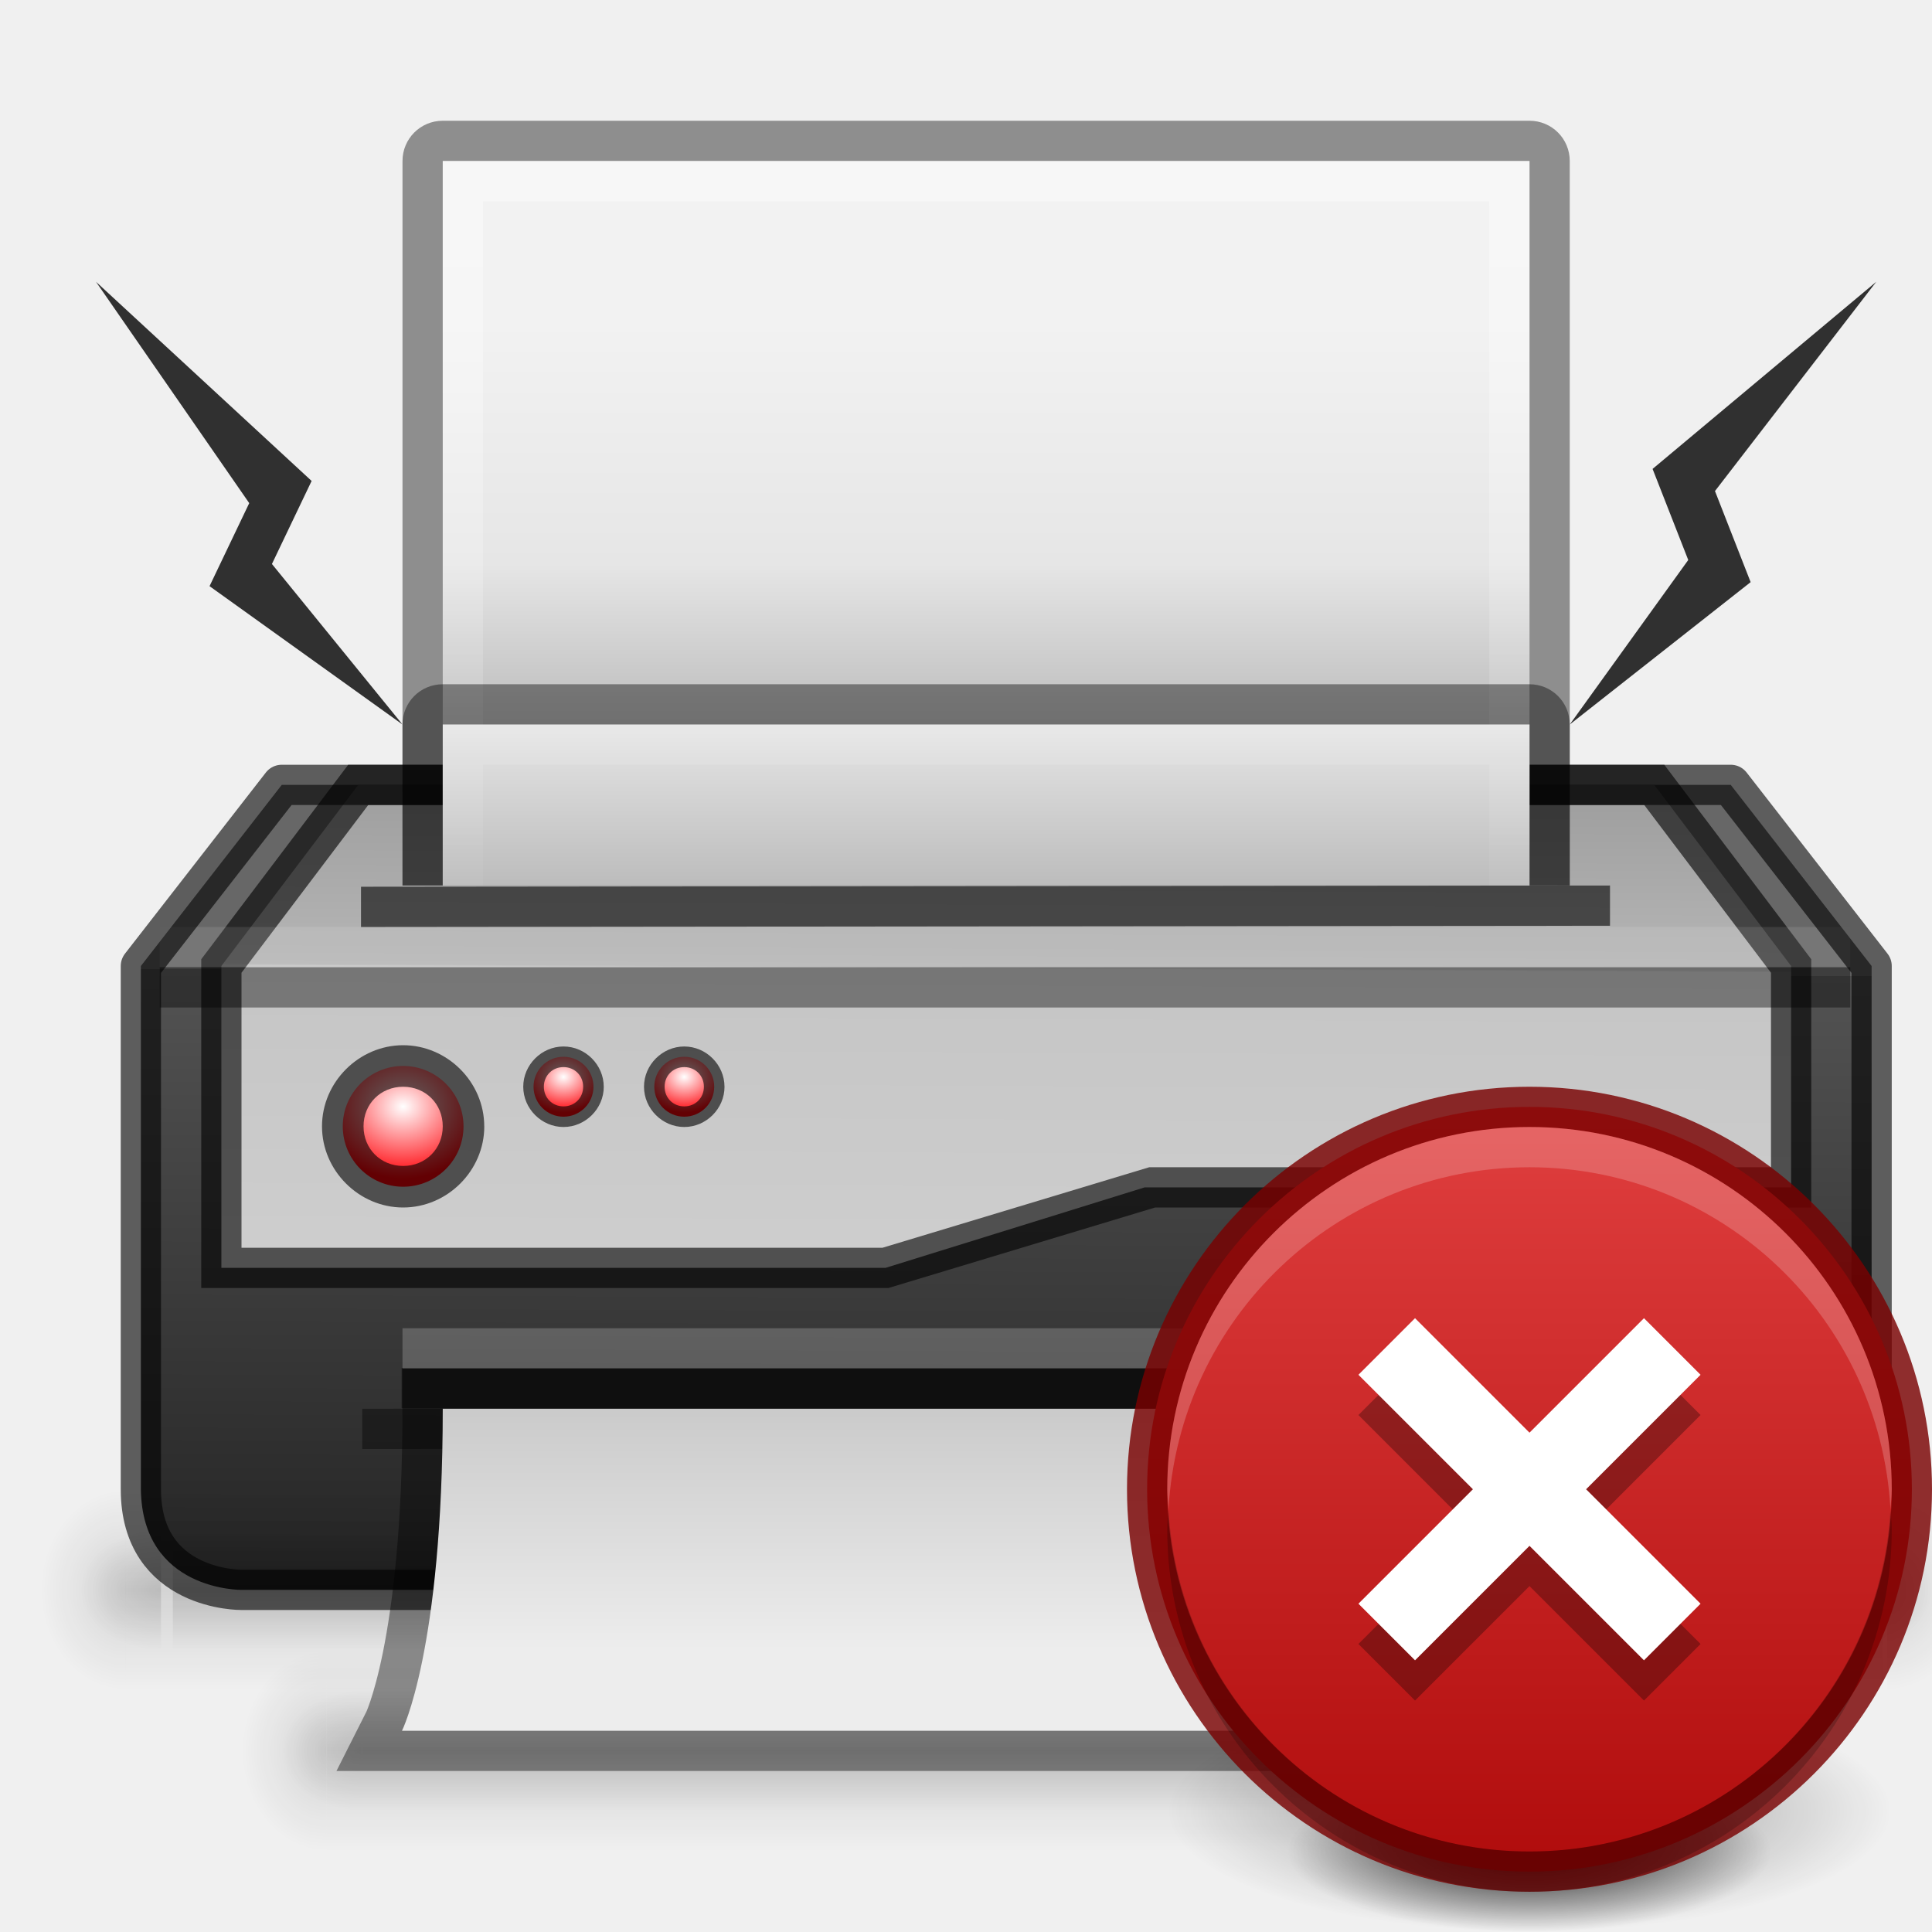
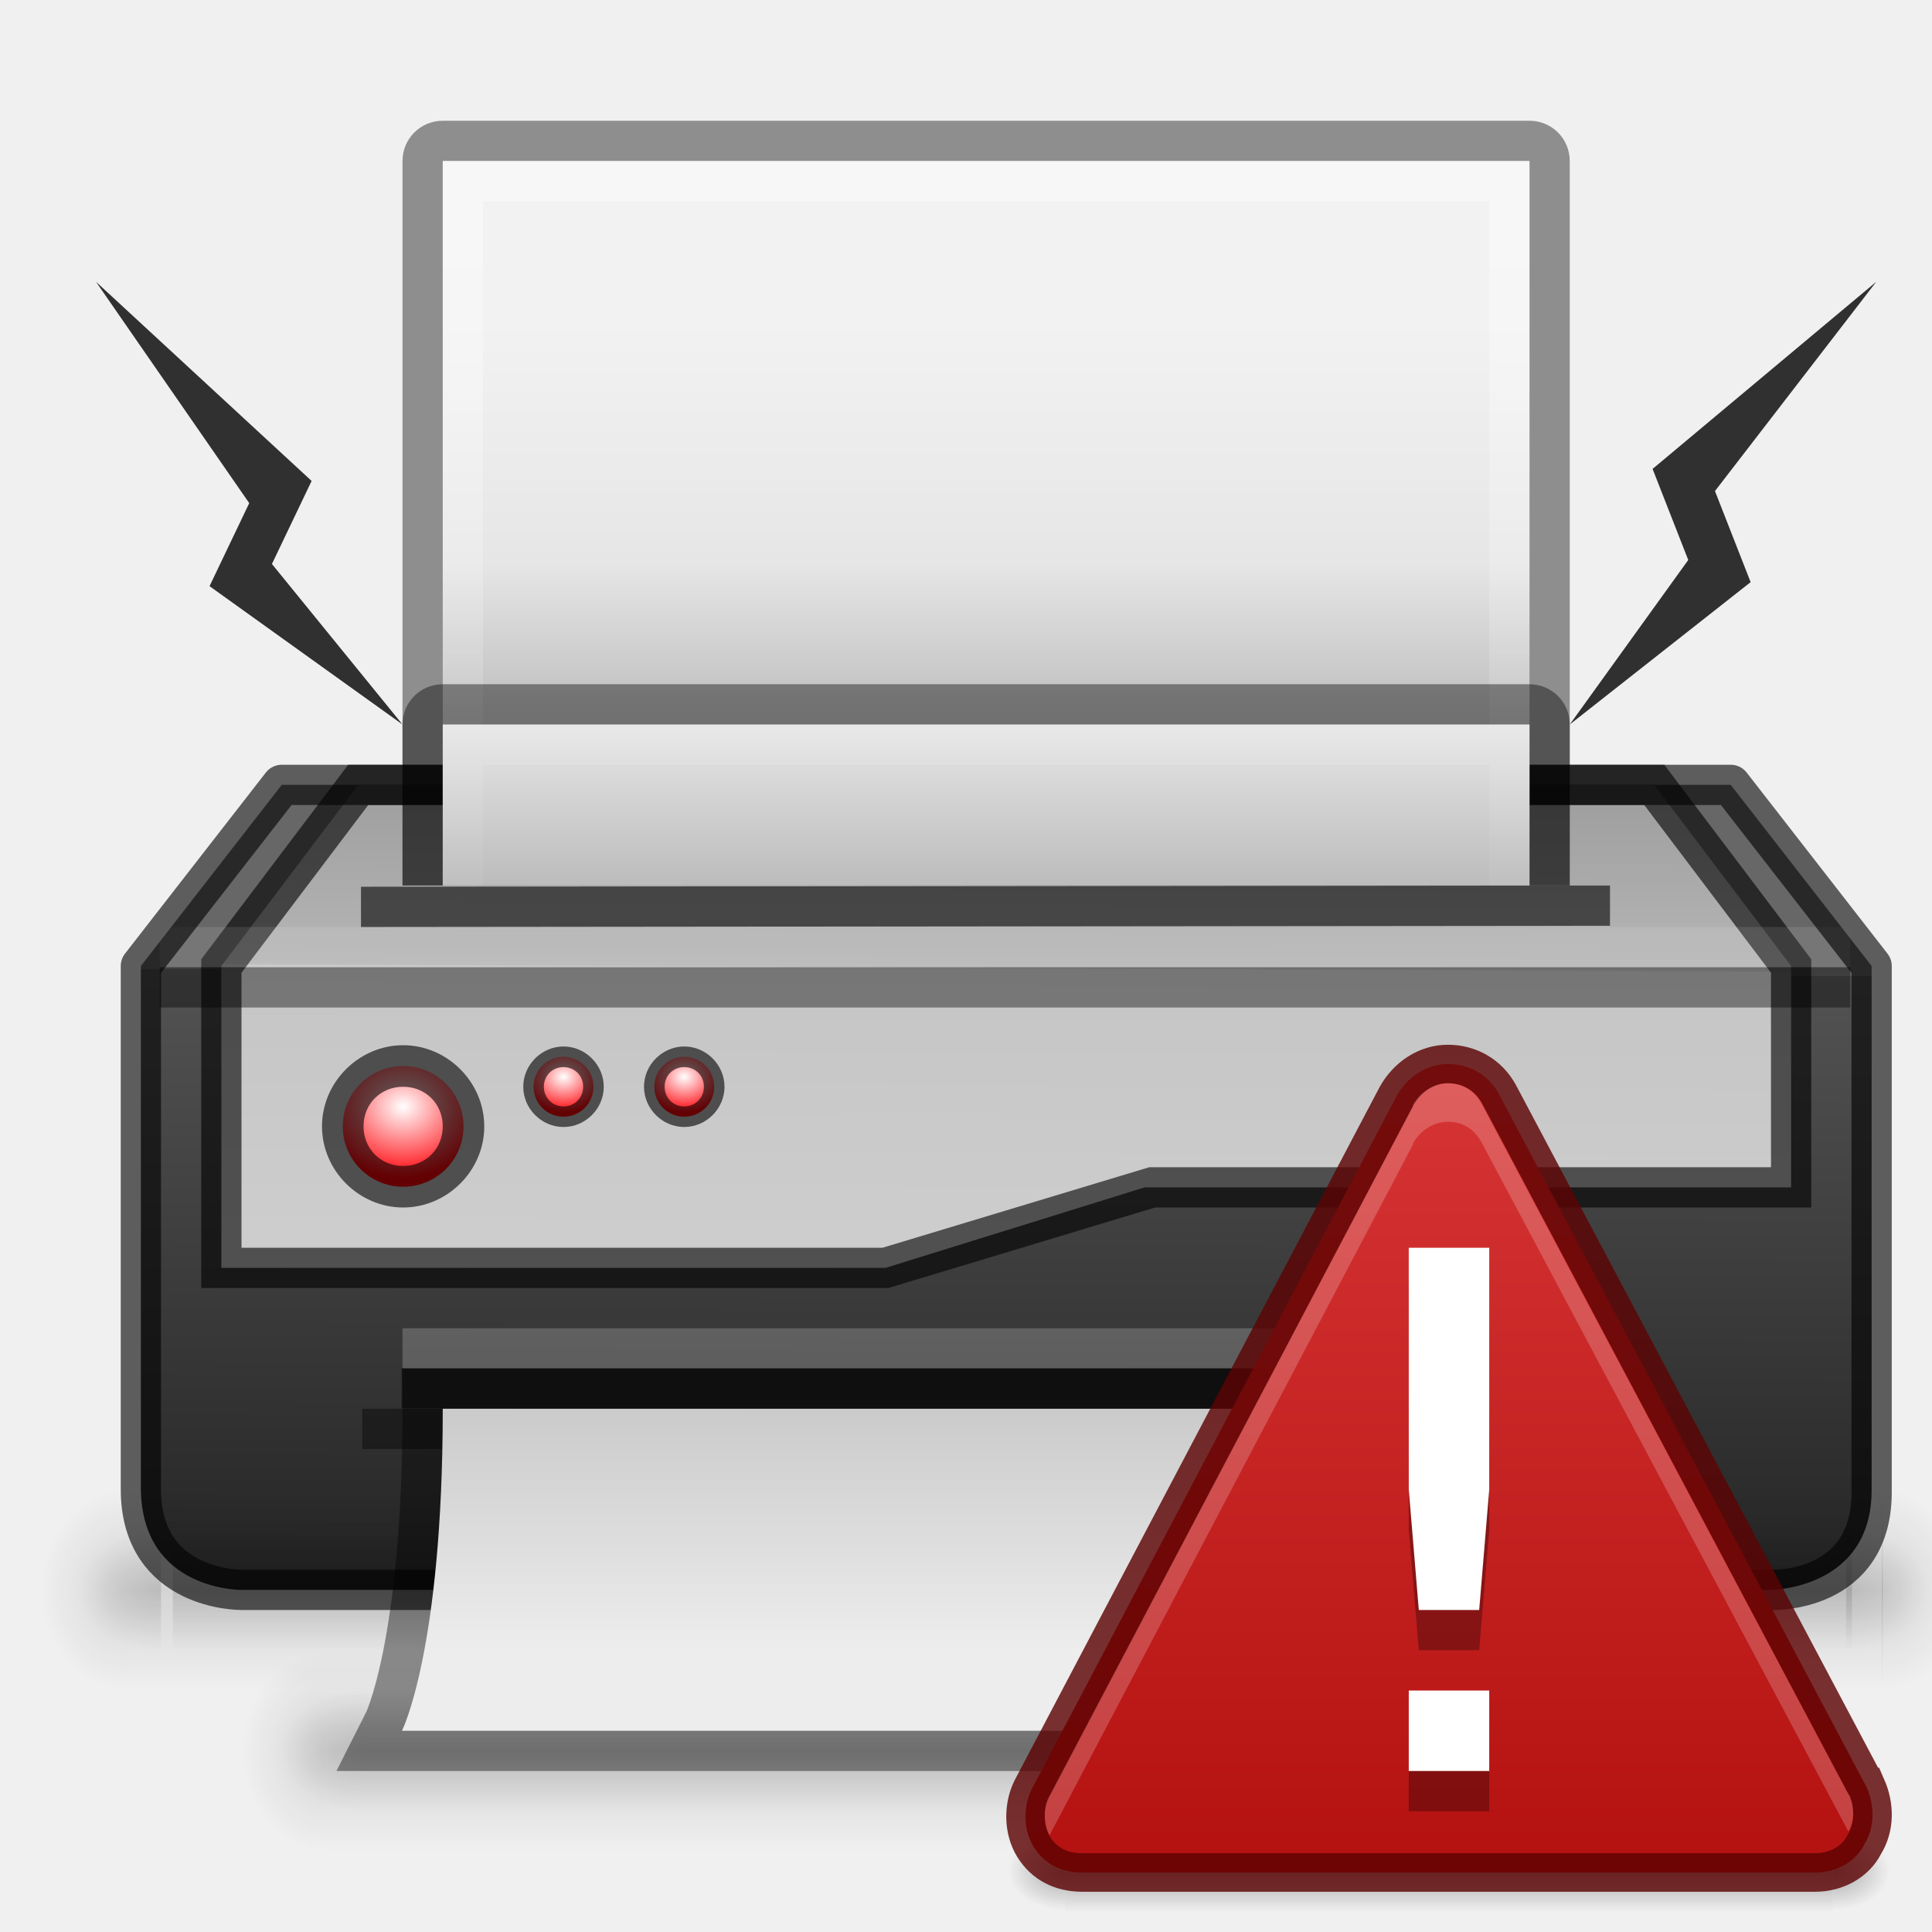
<svg xmlns="http://www.w3.org/2000/svg" xmlns:xlink="http://www.w3.org/1999/xlink" width="48" height="48" id="svg5014" version="1.1">
  <defs id="defs5016">
    <linearGradient id="linearGradient4012">
      <stop id="stop4014" offset="0" style="stop-color:#97caff;stop-opacity:1;" />
      <stop id="stop4016" offset="1" style="stop-color:#45688a;stop-opacity:1;" />
    </linearGradient>
    <linearGradient id="linearGradient3977">
      <stop id="stop3979" offset="0" style="stop-color:#ffffff;stop-opacity:1;" />
      <stop id="stop3981" offset="1" style="stop-color:#004fff;stop-opacity:1;" />
    </linearGradient>
    <linearGradient id="linearGradient3971">
      <stop id="stop3973" offset="0" style="stop-color:#ffffff;stop-opacity:1;" />
      <stop id="stop3975" offset="1" style="stop-color:#ff0007;stop-opacity:1;" />
    </linearGradient>
    <linearGradient id="linearGradient3930">
      <stop id="stop3932" offset="0" style="stop-color:#d7d7d7;stop-opacity:1;" />
      <stop style="stop-color:#c5c5c5;stop-opacity:1;" offset="0.751" id="stop3934" />
      <stop style="stop-color:#b6b6b6;stop-opacity:1;" offset="0.753" id="stop3936" />
      <stop id="stop3938" offset="1" style="stop-color:#9b9b9b;stop-opacity:1;" />
    </linearGradient>
    <linearGradient id="linearGradient4235">
      <stop style="stop-color:#ffffff;stop-opacity:1;" offset="0" id="stop4237" />
      <stop style="stop-color:#ffffff;stop-opacity:0;" offset="1" id="stop4239" />
    </linearGradient>
    <linearGradient id="linearGradient3591">
      <stop style="stop-color:#232323;stop-opacity:1;" offset="0" id="stop3593" />
      <stop id="stop3595" offset="0.758" style="stop-color:#535353;stop-opacity:1;" />
      <stop id="stop3597" offset="0.758" style="stop-color:#676767;stop-opacity:1;" />
      <stop style="stop-color:#676767;stop-opacity:1;" offset="1" id="stop3599" />
    </linearGradient>
    <linearGradient id="linearGradient4033">
      <stop style="stop-color:#ffffff;stop-opacity:1;" offset="0" id="stop4035" />
      <stop style="stop-color:#00ff4b;stop-opacity:1;" offset="1" id="stop4037" />
    </linearGradient>
    <linearGradient id="linearGradient3107">
      <stop id="stop3109" offset="0" style="stop-color:#232323;stop-opacity:1;" />
      <stop style="stop-color:#535353;stop-opacity:1;" offset="0.783" id="stop3111" />
      <stop style="stop-color:#676767;stop-opacity:1;" offset="0.783" id="stop3113" />
      <stop id="stop3115" offset="1" style="stop-color:#676767;stop-opacity:1;" />
    </linearGradient>
    <linearGradient id="linearGradient3988-5">
      <stop style="stop-color:#ededed;stop-opacity:1;" offset="0" id="stop3990-5" />
      <stop style="stop-color:#fafafa;stop-opacity:1;" offset="1" id="stop3992-0" />
    </linearGradient>
    <linearGradient id="linearGradient3960">
      <stop style="stop-color:#000000;stop-opacity:0;" offset="0" id="stop3962" />
      <stop id="stop3970" offset="0.5" style="stop-color:#000000;stop-opacity:1;" />
      <stop style="stop-color:#000000;stop-opacity:0;" offset="1" id="stop3964" />
    </linearGradient>
    <linearGradient id="linearGradient3952">
      <stop style="stop-color:#000000;stop-opacity:1;" offset="0" id="stop3954" />
      <stop style="stop-color:#000000;stop-opacity:0;" offset="1" id="stop3956" />
    </linearGradient>
    <linearGradient id="linearGradient3944">
      <stop style="stop-color:#000000;stop-opacity:1;" offset="0" id="stop3946" />
      <stop style="stop-color:#000000;stop-opacity:0;" offset="1" id="stop3948" />
    </linearGradient>
    <linearGradient id="linearGradient3154">
      <stop style="stop-color:#000000;stop-opacity:0;" offset="0" id="stop3156" />
      <stop id="stop3158" offset="0.5" style="stop-color:#000000;stop-opacity:1;" />
      <stop style="stop-color:#000000;stop-opacity:0;" offset="1" id="stop3160" />
    </linearGradient>
    <radialGradient xlink:href="#linearGradient3944" id="radialGradient4001" gradientUnits="userSpaceOnUse" gradientTransform="matrix(1,0,0,0.75,0,10.875)" cx="9" cy="43.5" fx="9" fy="43.5" r="2" />
    <linearGradient xlink:href="#linearGradient3988-5" id="linearGradient5128" gradientUnits="userSpaceOnUse" gradientTransform="matrix(0.1241935,0,0,0.125641,-2.238722,-4.461562)" x1="146.857" y1="290.204" x2="146.857" y2="35.51" />
    <radialGradient xlink:href="#linearGradient3944" id="radialGradient5914" gradientUnits="userSpaceOnUse" gradientTransform="matrix(1,0,0,0.75,-4,-2.125)" cx="9" cy="43.5" fx="9" fy="43.5" r="2" />
    <radialGradient xlink:href="#linearGradient3952" id="radialGradient5917" gradientUnits="userSpaceOnUse" gradientTransform="matrix(1,0,0,0.75,-13,-2.125)" cx="40" cy="43.5" fx="40" fy="43.5" r="2" />
    <linearGradient xlink:href="#linearGradient3960" id="linearGradient5920" gradientUnits="userSpaceOnUse" x1="25" y1="45" x2="25" y2="42" gradientTransform="translate(-4,-13)" />
    <linearGradient id="linearGradient3988-5-5">
      <stop style="stop-color:#ededed;stop-opacity:1;" offset="0" id="stop3990-5-2" />
      <stop style="stop-color:#b9b9b9;stop-opacity:1;" offset="1" id="stop3992-0-1" />
    </linearGradient>
    <linearGradient id="linearGradient3100">
      <stop style="stop-color:#ededed;stop-opacity:1;" offset="0" id="stop3102" />
      <stop style="stop-color:#fafafa;stop-opacity:1;" offset="1" id="stop3104" />
    </linearGradient>
    <linearGradient id="linearGradient3916">
      <stop style="stop-color:#232323;stop-opacity:1;" offset="0" id="stop3918" />
      <stop id="stop3926" offset="0.8" style="stop-color:#535353;stop-opacity:1;" />
      <stop id="stop3924" offset="0.8" style="stop-color:#676767;stop-opacity:1;" />
      <stop style="stop-color:#676767;stop-opacity:1;" offset="1" id="stop3920" />
    </linearGradient>
    <linearGradient xlink:href="#linearGradient3107" id="linearGradient3101" gradientUnits="userSpaceOnUse" gradientTransform="translate(75,33.001)" x1="11" y1="19" x2="11" y2="9" />
    <linearGradient xlink:href="#linearGradient3988-5-5" id="linearGradient3105" gradientUnits="userSpaceOnUse" gradientTransform="matrix(0.4857154,0,0,-0.2636738,73.34287,58.66769)" x1="25.132" y1="0.985" x2="25.132" y2="47.013" />
    <radialGradient xlink:href="#linearGradient3944-0" id="radialGradient3927" gradientUnits="userSpaceOnUse" gradientTransform="matrix(1,0,0,0.75,-7,-5.125)" cx="9" cy="43.5" fx="9" fy="43.5" r="2" />
    <linearGradient id="linearGradient3944-0">
      <stop style="stop-color:#000000;stop-opacity:1;" offset="0" id="stop3946-4" />
      <stop style="stop-color:#000000;stop-opacity:0;" offset="1" id="stop3948-8" />
    </linearGradient>
    <radialGradient xlink:href="#linearGradient3952-7" id="radialGradient3930" gradientUnits="userSpaceOnUse" gradientTransform="matrix(1,0,0,0.75,-10,-5.125)" cx="40" cy="43.5" fx="40" fy="43.5" r="2" />
    <linearGradient id="linearGradient3952-7">
      <stop style="stop-color:#000000;stop-opacity:1;" offset="0" id="stop3954-8" />
      <stop style="stop-color:#000000;stop-opacity:0;" offset="1" id="stop3956-9" />
    </linearGradient>
    <linearGradient xlink:href="#linearGradient3960-9" id="linearGradient3933" gradientUnits="userSpaceOnUse" gradientTransform="matrix(1.272727,0,0,1,-9.454546,-16)" x1="25" y1="45" x2="25" y2="42" />
    <linearGradient id="linearGradient3960-9">
      <stop style="stop-color:#000000;stop-opacity:0;" offset="0" id="stop3962-7" />
      <stop id="stop3970-0" offset="0.5" style="stop-color:#000000;stop-opacity:1;" />
      <stop style="stop-color:#000000;stop-opacity:0;" offset="1" id="stop3964-8" />
    </linearGradient>
    <linearGradient y2="42" x2="25" y1="45" x1="25" gradientTransform="matrix(1.272727,0,0,1,-9.454545,-16)" gradientUnits="userSpaceOnUse" id="linearGradient3961" xlink:href="#linearGradient3960-9" />
    <radialGradient xlink:href="#linearGradient4033" id="radialGradient4043" cx="4.672" cy="19" fx="4.672" fy="19" r="1" gradientUnits="userSpaceOnUse" gradientTransform="matrix(-1.194977,3.9999996e-7,-4.6787414e-7,-1.397748,10.25528,45.5572)" />
    <radialGradient xlink:href="#linearGradient3944" id="radialGradient4775" gradientUnits="userSpaceOnUse" gradientTransform="matrix(1,0,0,0.75,-4,-2.125)" cx="9" cy="43.5" fx="9" fy="43.5" r="2" />
    <radialGradient xlink:href="#linearGradient3952" id="radialGradient4778" gradientUnits="userSpaceOnUse" gradientTransform="matrix(1,0,0,0.75,-13,-2.125)" cx="40" cy="43.5" fx="40" fy="43.5" r="2" />
    <linearGradient xlink:href="#linearGradient3960" id="linearGradient4781" gradientUnits="userSpaceOnUse" gradientTransform="translate(-4,-13)" x1="25" y1="45" x2="25" y2="42" />
    <linearGradient xlink:href="#linearGradient3960-9" id="linearGradient3106" gradientUnits="userSpaceOnUse" gradientTransform="matrix(1.272727,0,0,1,-9.454545,-16)" x1="25" y1="45" x2="25" y2="42" />
    <linearGradient xlink:href="#linearGradient3960" id="linearGradient3115" gradientUnits="userSpaceOnUse" gradientTransform="translate(-4,-13)" x1="25" y1="45" x2="25" y2="42" />
    <linearGradient xlink:href="#linearGradient3988-5-5" id="linearGradient3120" gradientUnits="userSpaceOnUse" gradientTransform="matrix(0.7409218,0,0,-0.4022142,0.7127151,34.10396)" x1="26.031" y1="22.635" x2="26.031" y2="45.011" />
    <linearGradient xlink:href="#linearGradient3591" id="linearGradient3129" gradientUnits="userSpaceOnUse" gradientTransform="matrix(1.525424,0,0,1.525424,1.197567,-5.002969)" x1="10.363" y1="19" x2="10.421" y2="5.292" />
    <radialGradient xlink:href="#linearGradient3971" id="radialGradient3161" gradientUnits="userSpaceOnUse" gradientTransform="matrix(-5.9999994e-7,-1.792466,2.096621,-7.0181121e-7,-29.82018,19.8673)" cx="4.672" cy="19" fx="4.672" fy="19" r="1" />
    <linearGradient id="linearGradient3988-5-57">
      <stop style="stop-color:#a7a7a7;stop-opacity:1;" offset="0" id="stop3990-5-0" />
      <stop id="stop4243" offset="0.5" style="stop-color:#e6e6e6;stop-opacity:1;" />
      <stop style="stop-color:#f2f2f2;stop-opacity:1" offset="1" id="stop3992-0-5" />
    </linearGradient>
    <linearGradient xlink:href="#linearGradient3960-3" id="linearGradient3968" x1="25" y1="45" x2="25" y2="42" gradientUnits="userSpaceOnUse" />
    <linearGradient id="linearGradient3960-3">
      <stop style="stop-color:#000000;stop-opacity:0;" offset="0" id="stop3962-1" />
      <stop id="stop3970-3" offset="0.5" style="stop-color:#000000;stop-opacity:1;" />
      <stop style="stop-color:#000000;stop-opacity:0;" offset="1" id="stop3964-2" />
    </linearGradient>
    <radialGradient xlink:href="#linearGradient3952-0" id="radialGradient3958" cx="40" cy="43.5" fx="40" fy="43.5" r="2" gradientTransform="matrix(1,0,0,0.75,0,10.875)" gradientUnits="userSpaceOnUse" />
    <linearGradient id="linearGradient3952-0">
      <stop style="stop-color:#000000;stop-opacity:1;" offset="0" id="stop3954-1" />
      <stop style="stop-color:#000000;stop-opacity:0;" offset="1" id="stop3956-6" />
    </linearGradient>
    <radialGradient xlink:href="#linearGradient3944-3" id="radialGradient3950" cx="9" cy="43.5" fx="9" fy="43.5" r="2" gradientTransform="matrix(1,0,0,0.75,0,10.875)" gradientUnits="userSpaceOnUse" />
    <linearGradient id="linearGradient3944-3">
      <stop style="stop-color:#000000;stop-opacity:1;" offset="0" id="stop3946-5" />
      <stop style="stop-color:#000000;stop-opacity:0;" offset="1" id="stop3948-5" />
    </linearGradient>
    <linearGradient xlink:href="#linearGradient3960-3" id="linearGradient3997" gradientUnits="userSpaceOnUse" x1="25" y1="45" x2="25" y2="42" />
    <linearGradient id="linearGradient3358">
      <stop style="stop-color:#000000;stop-opacity:0;" offset="0" id="stop3360" />
      <stop id="stop3362" offset="0.5" style="stop-color:#000000;stop-opacity:1;" />
      <stop style="stop-color:#000000;stop-opacity:0;" offset="1" id="stop3364" />
    </linearGradient>
    <radialGradient xlink:href="#linearGradient3952-0" id="radialGradient3999" gradientUnits="userSpaceOnUse" gradientTransform="matrix(1,0,0,0.75,0,10.875)" cx="40" cy="43.5" fx="40" fy="43.5" r="2" />
    <radialGradient xlink:href="#linearGradient3944-3" id="radialGradient4001-6" gradientUnits="userSpaceOnUse" gradientTransform="matrix(1,0,0,0.75,0,10.875)" cx="9" cy="43.5" fx="9" fy="43.5" r="2" />
    <radialGradient r="2" fy="43.5" fx="9" cy="43.5" cx="9" gradientTransform="matrix(1,0,0,0.75,0,10.875)" gradientUnits="userSpaceOnUse" id="radialGradient3588" xlink:href="#linearGradient3944-3" />
    <radialGradient xlink:href="#linearGradient3944-3" id="radialGradient3656" gradientUnits="userSpaceOnUse" gradientTransform="matrix(1,0,0,0.75,-5,-9.125001)" cx="9" cy="43.5" fx="9" fy="43.5" r="2" />
-     <radialGradient xlink:href="#linearGradient3952-0" id="radialGradient3659" gradientUnits="userSpaceOnUse" gradientTransform="matrix(1,0,0,0.75,6,-9.125001)" cx="40" cy="43.5" fx="40" fy="43.5" r="2" />
+     <radialGradient xlink:href="#linearGradient3952-0" id="radialGradient3659" gradientUnits="userSpaceOnUse" gradientTransform="matrix(1,0,0,0.75,5.867417,-9.125001)" cx="40" cy="43.5" fx="40" fy="43.5" r="2" />
    <linearGradient xlink:href="#linearGradient3960-3" id="linearGradient3662" gradientUnits="userSpaceOnUse" x1="25" y1="45" x2="25" y2="42" gradientTransform="matrix(1.345764,0,0,1,-7.817562,-20)" />
    <radialGradient xlink:href="#linearGradient3944-3" id="radialGradient3671" gradientUnits="userSpaceOnUse" gradientTransform="matrix(1.057143,0,0,1.25,-6.4,-30.875)" cx="9" cy="43.5" fx="9" fy="43.5" r="2" />
-     <radialGradient xlink:href="#linearGradient3952-0" id="radialGradient3674" gradientUnits="userSpaceOnUse" gradientTransform="matrix(1.057143,0,0,1.25,4.6,-30.875)" cx="40" cy="43.5" fx="40" fy="43.5" r="2" />
+     <radialGradient xlink:href="#linearGradient3952-0" id="radialGradient3674" gradientUnits="userSpaceOnUse" gradientTransform="matrix(1.057143,0,0,1.25,4.467417,-30.875)" cx="40" cy="43.5" fx="40" fy="43.5" r="2" />
    <linearGradient xlink:href="#linearGradient3960-3" id="linearGradient3677" gradientUnits="userSpaceOnUse" x1="25" y1="45" x2="25" y2="42" gradientTransform="matrix(1.408418,0,0,1.666667,-9.561478,-49)" />
    <linearGradient xlink:href="#linearGradient3988-5-57" id="linearGradient3725" gradientUnits="userSpaceOnUse" gradientTransform="matrix(-0.175,0,0,0.175,52.20002,-21.00003)" x1="138.286" y1="165.714" x2="138.286" y2="97.143" />
    <linearGradient id="linearGradient3760">
      <stop style="stop-color:#e44343;stop-opacity:1;" offset="0" id="stop3762" />
      <stop style="stop-color:#ac0808;stop-opacity:1;" offset="1" id="stop3764" />
    </linearGradient>
    <linearGradient xlink:href="#linearGradient4235" id="linearGradient4241" x1="24" y1="-12" x2="24" y2="8" gradientUnits="userSpaceOnUse" />
    <linearGradient xlink:href="#linearGradient3930" id="linearGradient3940" gradientUnits="userSpaceOnUse" gradientTransform="matrix(1.525424,0,0,1.525424,1.197567,-5.002969)" x1="10.359" y1="18.358" x2="10.421" y2="5.292" />
    <radialGradient xlink:href="#linearGradient3971" id="radialGradient3961" gradientUnits="userSpaceOnUse" gradientTransform="matrix(-5.9999994e-7,-1.792466,2.096621,-7.0181121e-7,-29.82018,19.8673)" cx="4.672" cy="19" fx="4.672" fy="19" r="1" />
    <radialGradient xlink:href="#linearGradient3971" id="radialGradient3969" gradientUnits="userSpaceOnUse" gradientTransform="matrix(-5.9999994e-7,-1.792466,2.096621,-7.0181121e-7,-29.82018,19.8673)" cx="4.672" cy="19" fx="4.672" fy="19" r="1" />
    <linearGradient xlink:href="#linearGradient3988-5-57" id="linearGradient3998" gradientUnits="userSpaceOnUse" gradientTransform="matrix(-0.175,0,0,0.175,52.20002,-21.00003)" x1="138.286" y1="142.857" x2="138.286" y2="74.286" />
-     <radialGradient xlink:href="#linearGradient3949" id="radialGradient4569" gradientUnits="userSpaceOnUse" gradientTransform="matrix(1,0,0,0.2222222,0,15.55556)" cx="11" cy="20" fx="11" fy="20" r="9" />
-     <linearGradient id="linearGradient3949">
-       <stop style="stop-color:#000000;stop-opacity:1;" offset="0" id="stop3951" />
-       <stop style="stop-color:#000000;stop-opacity:0;" offset="1" id="stop3953" />
-     </linearGradient>
-     <radialGradient xlink:href="#linearGradient3949" id="radialGradient4571" gradientUnits="userSpaceOnUse" gradientTransform="matrix(1,0,0,0.2222222,0,15.55556)" cx="11" cy="20" fx="11" fy="20" r="9" />
-     <linearGradient xlink:href="#linearGradient3760-9" id="linearGradient3802" x1="11" y1="0" x2="11" y2="22" gradientUnits="userSpaceOnUse" />
    <linearGradient id="linearGradient3760-9">
      <stop style="stop-color:#e44343;stop-opacity:1;" offset="0" id="stop3762-4" />
      <stop style="stop-color:#ac0808;stop-opacity:1;" offset="1" id="stop3764-3" />
    </linearGradient>
+     <linearGradient xlink:href="#linearGradient5048-2" id="linearGradient3105-9" gradientUnits="userSpaceOnUse" gradientTransform="matrix(0.0807696,0,0,0.01544124,-5.19244,36.58862)" x1="302.857" y1="366.648" x2="302.857" y2="609.505" />
+     <linearGradient id="linearGradient5048-2">
+       <stop id="stop5050-6" style="stop-color:#000000;stop-opacity:0" offset="0" />
+       <stop id="stop5056-4" style="stop-color:#000000;stop-opacity:1" offset="0.5" />
+       <stop id="stop5052-5" style="stop-color:#000000;stop-opacity:0" offset="1" />
+     </linearGradient>
+     <radialGradient xlink:href="#linearGradient5060-6" id="radialGradient3107" gradientUnits="userSpaceOnUse" gradientTransform="matrix(-0.02409728,0,0,0.01544124,19.02239,36.58862)" cx="605.714" cy="486.648" fx="605.714" fy="486.648" r="117.143" />
+     <linearGradient id="linearGradient5060-6">
+       <stop id="stop5062-0" style="stop-color:#000000;stop-opacity:1" offset="0" />
+       <stop id="stop5064-0" style="stop-color:#000000;stop-opacity:0" offset="1" />
+     </linearGradient>
+     <radialGradient xlink:href="#linearGradient5060-6" id="radialGradient3109" gradientUnits="userSpaceOnUse" gradientTransform="matrix(0.02409728,0,0,0.01544124,28.97761,36.58862)" cx="605.714" cy="486.648" fx="605.714" fy="486.648" r="117.143" />
+     <linearGradient id="linearGradient3135">
+       <stop id="stop3137" style="stop-color:#000000;stop-opacity:1" offset="0" />
+       <stop id="stop3139" style="stop-color:#000000;stop-opacity:0" offset="1" />
+     </linearGradient>
+     <linearGradient xlink:href="#linearGradient3760-9-1" id="linearGradient3111" gradientUnits="userSpaceOnUse" gradientTransform="matrix(0.9778182,0,0,0.9767964,0.53236,0.9847361)" x1="24" y1="-14.604" x2="24" y2="54.67" />
+     <linearGradient id="linearGradient3760-9-1">
+       <stop style="stop-color:#e44343;stop-opacity:1;" offset="0" id="stop3762-6" />
+       <stop style="stop-color:#ac0808;stop-opacity:1;" offset="1" id="stop3764-6" />
+     </linearGradient>
+     <linearGradient xlink:href="#linearGradient3760-9-1" id="linearGradient4021" gradientUnits="userSpaceOnUse" gradientTransform="matrix(0.4676521,0,0,0.4671635,24.77635,9.710049)" x1="24" y1="-14.604" x2="24" y2="54.67" />
+     <linearGradient xlink:href="#linearGradient5048-2" id="linearGradient4027" gradientUnits="userSpaceOnUse" gradientTransform="matrix(0.0807696,0,0,0.01544124,-5.19244,36.58862)" x1="302.857" y1="366.648" x2="302.857" y2="609.505" />
+     <radialGradient xlink:href="#linearGradient5060-6" id="radialGradient4029" gradientUnits="userSpaceOnUse" gradientTransform="matrix(-0.02409728,0,0,0.01544124,19.02239,36.58862)" cx="605.714" cy="486.648" fx="605.714" fy="486.648" r="117.143" />
+     <radialGradient xlink:href="#linearGradient5060-6" id="radialGradient4031" gradientUnits="userSpaceOnUse" gradientTransform="matrix(0.02409728,0,0,0.01544124,28.97761,36.58862)" cx="605.714" cy="486.648" fx="605.714" fy="486.648" r="117.143" />
+     <radialGradient xlink:href="#linearGradient5060-6" id="radialGradient4034" gradientUnits="userSpaceOnUse" gradientTransform="matrix(0.01231633,0,0,0.00823529,41.5441,26.48056)" cx="605.714" cy="486.648" fx="605.714" fy="486.648" r="117.143" />
+     <radialGradient xlink:href="#linearGradient5060-6" id="radialGradient4037" gradientUnits="userSpaceOnUse" gradientTransform="matrix(-0.01231633,0,0,0.00823529,36.4559,26.48056)" cx="605.714" cy="486.648" fx="605.714" fy="486.648" r="117.143" />
+     <linearGradient xlink:href="#linearGradient5048-2" id="linearGradient4040" gradientUnits="userSpaceOnUse" gradientTransform="matrix(0.04128206,0,0,0.00823529,24.07949,26.48056)" x1="302.857" y1="366.648" x2="302.857" y2="609.505" />
+     <linearGradient xlink:href="#linearGradient5048-2" id="linearGradient4047" gradientUnits="userSpaceOnUse" gradientTransform="matrix(0.04128206,0,0,0.00823529,24.07949,26.48056)" x1="302.857" y1="366.648" x2="302.857" y2="609.505" />
+     <radialGradient xlink:href="#linearGradient5060-6" id="radialGradient4049" gradientUnits="userSpaceOnUse" gradientTransform="matrix(-0.01231633,0,0,0.00823529,36.4559,26.48056)" cx="605.714" cy="486.648" fx="605.714" fy="486.648" r="117.143" />
+     <radialGradient xlink:href="#linearGradient5060-6" id="radialGradient4051" gradientUnits="userSpaceOnUse" gradientTransform="matrix(0.01231633,0,0,0.00823529,41.5441,26.48056)" cx="605.714" cy="486.648" fx="605.714" fy="486.648" r="117.143" />
  </defs>
  <g id="layer1" transform="translate(0,16)">
    <g id="g3601">
      <g style="opacity:0.2" transform="matrix(1.057143,0,0,1.666667,-1.4,-45)" id="g3983">
        <rect y="42" x="9" height="3" width="31" id="rect3985" style="opacity:0.6;fill:url(#linearGradient3997);fill-opacity:1;stroke:none" />
        <path id="path3987" d="m 40,42 0,3 0.5,0 C 41.331,45 42,44.331 42,43.5 42,42.669 41.331,42 40.5,42 L 40,42 z" style="opacity:0.6;fill:url(#radialGradient3999);fill-opacity:1;stroke:none" />
        <path id="path3989" d="M 8.406,42 C 7.627,42 7,42.627 7,43.406 l 0,0.188 C 7,44.373 7.627,45 8.406,45 L 9,45 9,42 8.406,42 z" style="opacity:0.6;fill:url(#radialGradient3588);fill-opacity:1;stroke:none" />
      </g>
      <g style="opacity:0.2" id="g3978" transform="translate(-3e-7,-16)">
        <rect style="opacity:0.6;fill:url(#linearGradient3968);fill-opacity:1;stroke:none" id="rect3938-1" width="31" height="3" x="9" y="42" />
        <path style="opacity:0.6;fill:url(#radialGradient3958);fill-opacity:1;stroke:none" d="m 40,42 0,3 0.5,0 C 41.331,45 42,44.331 42,43.5 42,42.669 41.331,42 40.5,42 L 40,42 z" id="rect3940-00" />
        <path style="opacity:0.6;fill:url(#radialGradient3950);fill-opacity:1;stroke:none" d="M 8.406,42 C 7.627,42 7,42.627 7,43.406 l 0,0.188 C 7,44.373 7.627,45 8.406,45 L 9,45 9,42 8.406,42 z" id="rect3942-9" />
      </g>
    </g>
    <path style="fill:url(#linearGradient3129);fill-opacity:1;stroke:none;display:inline" d="m 3.5,8 0,13 C 3.531,23.531 6,23.5 6,23.5 l 38,0 c 0,0 2.514,-0.014 2.5,-2.5 L 46.5,8 43,3.5 7,3.5 z" id="rect3145" />
    <path id="path3160" d="m 5.5,8 0,7.5 16.5,0 6.438,-2 16.062,0 0,-5.5 -3.4,-4.5 -32.2,0 z" style="fill:url(#linearGradient3940);fill-opacity:1;stroke:none;display:inline" />
    <path style="opacity:0.61;fill:none;stroke:#000000;stroke-opacity:1;display:inline" d="m 5.5,8 0,7.5 16.5,0 6.625,-2 15.875,0 0,-5.5 -3.4,-4.5 -32.2,0 z" id="path3942" />
    <path style="opacity:0.1;fill:#ffffff;fill-opacity:1;stroke:none;display:inline" d="m 3.969,8.031 42,0 0,-1 -42,0 z" id="rect3937" />
    <path style="opacity:0.6;fill:#000000;fill-opacity:1;stroke:none;display:inline" d="M 8.969,6.031 40,6 40,7 8.969,7.031 z" id="rect3948" />
    <path style="opacity:0.4;fill:#000000;fill-opacity:1;stroke:none;display:inline" d="m 3.969,9.031 42,0 0,-1 -42,0 z" id="rect4753" />
    <g id="g3948">
      <path id="path4031" d="m 10.016,13.484 c -0.828,0 -1.5,-0.672 -1.5,-1.5 0,-0.828 0.672,-1.5 1.5,-1.5 0.828,0 1.5,0.672 1.5,1.5 0,0.828 -0.672,1.5 -1.5,1.5 z" style="fill:url(#radialGradient3161);fill-opacity:1.0;stroke:none" />
      <path id="path4041" d="m 12.031,11.984 c 0,-1.099 -0.917,-2.016 -2.016,-2.016 C 8.917,9.969 8,10.886 8,11.984 8,13.083 8.917,14 10.016,14 c 1.099,0 2.016,-0.917 2.016,-2.016 z m -1.031,0 c 0,0.558 -0.426,0.984 -0.984,0.984 -0.558,0 -0.984,-0.426 -0.984,-0.984 C 9.031,11.426 9.457,11 10.016,11 10.574,11 11,11.426 11,11.984 z" style="font-size:medium;font-style:normal;font-variant:normal;font-weight:normal;font-stretch:normal;text-indent:0;text-align:start;text-decoration:none;line-height:normal;letter-spacing:normal;word-spacing:normal;text-transform:none;direction:ltr;block-progression:tb;writing-mode:lr-tb;text-anchor:start;baseline-shift:baseline;opacity:0.61;color:#000000;fill:#000000;fill-opacity:1;stroke:none;stroke-width:0.667;marker:none;visibility:visible;display:inline;overflow:visible;enable-background:accumulate;font-family:Sans;-inkscape-font-specification:Sans" />
    </g>
    <rect style="opacity:0.12;fill:url(#linearGradient3677);fill-opacity:1;stroke:none" id="rect3615" width="43.661" height="5" x="3.114" y="21" />
-     <path style="opacity:0.12;fill:url(#radialGradient3674);fill-opacity:1;stroke:none" d="m 46.886,21 0,5 0.529,0 c 0.878,0 1.586,-1.115 1.586,-2.5 0,-1.385 -0.707,-2.5 -1.586,-2.5 l -0.529,0 z" id="path3617" />
+     <path style="opacity:0.12;fill:url(#radialGradient3674);fill-opacity:1;stroke:none" d="m 46.753,21 0,5 0.529,0 c 0.878,0 1.586,-1.115 1.586,-2.5 0,-1.385 -0.707,-2.5 -1.586,-2.5 l -0.529,0 z" id="path3617" />
    <path style="opacity:0.12;fill:url(#radialGradient3671);fill-opacity:1;stroke:none" d="M 2.487,21 C 1.663,21 1,22.045 1,23.344 l 0,0.312 C 1,24.955 1.663,26 2.487,26 l 0.628,0 0,-5 -0.628,0 z" id="path3619" />
    <rect y="22" x="4.294" height="3" width="41.719" id="rect3623" style="opacity:0.12;fill:url(#linearGradient3662);fill-opacity:1;stroke:none" />
-     <path id="path3625" d="m 46,22 0,3 0.5,0 c 0.831,0 1.5,-0.669 1.5,-1.5 0,-0.831 -0.669,-1.5 -1.5,-1.5 l -0.5,0 z" style="opacity:0.12;fill:url(#radialGradient3659);fill-opacity:1;stroke:none" />
+     <path id="path3625" d="m 45.867,22 0,3 0.5,0 c 0.831,0 1.5,-0.669 1.5,-1.5 0,-0.831 -0.669,-1.5 -1.5,-1.5 l -0.5,0 z" style="opacity:0.12;fill:url(#radialGradient3659);fill-opacity:1;stroke:none" />
    <path id="path3627" d="m 3.406,22 c -0.779,0 -1.406,0.627 -1.406,1.406 l 0,0.188 c 0,0.779 0.627,1.406 1.406,1.406 l 0.594,0 0,-3 -0.594,0 z" style="opacity:0.12;fill:url(#radialGradient3656);fill-opacity:1;stroke:none" />
    <path style="opacity:0.41;color:#bebebe;fill:#000000;fill-opacity:1;fill-rule:nonzero;stroke:none;stroke-width:0;marker:none;visibility:visible;display:inline;overflow:visible;enable-background:accumulate" d="m 11,-13 c -0.554,0 -1,0.446 -1,1 l 0,18 29,0 0,-18 c 0,-0.554 -0.446,-1 -1,-1 z" id="rect3886" />
    <path id="path4233" d="m 3.5,8 0,13 c 0,2.531 2.5,2.5 2.5,2.5 l 38,0 c 0,0 2.544,0.107 2.5,-2.5 L 46.5,8 43,3.5 7,3.5 z" style="opacity:0.61;fill:none;stroke:#000000;stroke-linejoin:round;stroke-opacity:1;display:inline" />
    <path style="color:#bebebe;fill:url(#linearGradient3998);fill-opacity:1;fill-rule:nonzero;stroke:none;stroke-width:0;marker:none;visibility:visible;display:inline;overflow:visible;enable-background:accumulate" d="m 11,-12 0,18 27,0 0,-18 z" id="rect3882-6" />
    <path style="opacity:0.4;fill:url(#linearGradient4241);fill-opacity:1;stroke:none" d="m 11,-12 0,18 1,0 0,-17 25,0 0,17 1,0 0,-18 z" id="path3893" />
    <path style="opacity:0.5;fill:#000000;fill-opacity:1;stroke:none;display:inline" d="m 9.979,17.986 30.033,0 0,1 -30.033,0 z" id="rect3952" />
    <path style="opacity:0.41;fill:none;stroke:#000000;stroke-width:2;stroke-miterlimit:4;stroke-opacity:1;stroke-dasharray:none;display:inline" id="path3983" d="m 40,27 c 0,0 -1,-2 -1,-8 0,0 -19.356,0 -28,0 0,6 -1.013,8 -1.013,8 z" />
    <path style="opacity:0.4;fill:#000000;fill-opacity:1;stroke:none;display:inline" d="m 9,19 32.012,-0.014 0,1 L 9,20 z" id="rect3954" />
    <path d="m 40,27 c 0,0 -1,-2 -1,-8 0,0 -19.356,0 -28,0 0,6 -1.013,8 -1.013,8 z" id="path4030" style="fill:url(#linearGradient3120);fill-opacity:1;stroke:none;display:inline" />
    <rect style="opacity:0.2;fill:#ffffff;fill-opacity:1" id="rect3251" width="30" height="1" x="10" y="17" />
    <g id="g3952" transform="matrix(0.496124,0,0,0.496124,9.031008,5.054264)">
      <path style="fill:url(#radialGradient3961);fill-opacity:1.0;stroke:none" d="m 10.016,13.484 c -0.828,0 -1.5,-0.672 -1.5,-1.5 0,-0.828 0.672,-1.5 1.5,-1.5 0.828,0 1.5,0.672 1.5,1.5 0,0.828 -0.672,1.5 -1.5,1.5 z" id="path3954" />
      <path style="font-size:medium;font-style:normal;font-variant:normal;font-weight:normal;font-stretch:normal;text-indent:0;text-align:start;text-decoration:none;line-height:normal;letter-spacing:normal;word-spacing:normal;text-transform:none;direction:ltr;block-progression:tb;writing-mode:lr-tb;text-anchor:start;baseline-shift:baseline;opacity:0.61;color:#000000;fill:#000000;fill-opacity:1;stroke:none;stroke-width:0.667;marker:none;visibility:visible;display:inline;overflow:visible;enable-background:accumulate;font-family:Sans;-inkscape-font-specification:Sans" d="m 12.031,11.984 c 0,-1.099 -0.917,-2.016 -2.016,-2.016 C 8.917,9.969 8,10.886 8,11.984 8,13.083 8.917,14 10.016,14 c 1.099,0 2.016,-0.917 2.016,-2.016 z m -1.031,0 c 0,0.558 -0.426,0.984 -0.984,0.984 -0.558,0 -0.984,-0.426 -0.984,-0.984 C 9.031,11.426 9.457,11 10.016,11 10.574,11 11,11.426 11,11.984 z" id="path3956" />
    </g>
    <g transform="matrix(0.496124,0,0,0.496124,12.03101,5.054264)" id="g3963">
      <path id="path3965" d="m 10.016,13.484 c -0.828,0 -1.5,-0.672 -1.5,-1.5 0,-0.828 0.672,-1.5 1.5,-1.5 0.828,0 1.5,0.672 1.5,1.5 0,0.828 -0.672,1.5 -1.5,1.5 z" style="fill:url(#radialGradient3969);fill-opacity:1.0;stroke:none" />
      <path id="path3967" d="m 12.031,11.984 c 0,-1.099 -0.917,-2.016 -2.016,-2.016 C 8.917,9.969 8,10.886 8,11.984 8,13.083 8.917,14 10.016,14 c 1.099,0 2.016,-0.917 2.016,-2.016 z m -1.031,0 c 0,0.558 -0.426,0.984 -0.984,0.984 -0.558,0 -0.984,-0.426 -0.984,-0.984 C 9.031,11.426 9.457,11 10.016,11 10.574,11 11,11.426 11,11.984 z" style="font-size:medium;font-style:normal;font-variant:normal;font-weight:normal;font-stretch:normal;text-indent:0;text-align:start;text-decoration:none;line-height:normal;letter-spacing:normal;word-spacing:normal;text-transform:none;direction:ltr;block-progression:tb;writing-mode:lr-tb;text-anchor:start;baseline-shift:baseline;opacity:0.61;color:#000000;fill:#000000;fill-opacity:1;stroke:none;stroke-width:0.667;marker:none;visibility:visible;display:inline;overflow:visible;enable-background:accumulate;font-family:Sans;-inkscape-font-specification:Sans" />
    </g>
    <path id="path3990" d="m 11,1 c -0.554,0 -1,0.446 -1,1 l 0,4 29,0 0,-4 C 39,1.446 38.554,1 38,1 z" style="opacity:0.41;color:#bebebe;fill:#000000;fill-opacity:1;fill-rule:nonzero;stroke:none;stroke-width:0;marker:none;visibility:visible;display:inline;overflow:visible;enable-background:accumulate" />
    <path id="path3992" d="m 11,2 0,4 27,0 0,-4 z" style="color:#bebebe;fill:url(#linearGradient3725);fill-opacity:1;fill-rule:nonzero;stroke:none;stroke-width:0;marker:none;visibility:visible;display:inline;overflow:visible;enable-background:accumulate" />
    <path id="path3994" d="m 11,2 0,4 1,0 0,-3 25,0 0,3 1,0 0,-4 z" style="opacity:0.4;fill:url(#linearGradient4241);fill-opacity:1;stroke:none" />
    <path style="opacity:0.8;fill:#000000;fill-opacity:1;stroke:none" d="M 10,2 5.206,-1.437 6.192,-3.5 2.384,-9 l 5.358,4.949 -0.986,2.063 z" id="path4037" />
    <path id="path4332" d="m 39,2 4.494,-3.537 -0.886,-2.263 L 46.616,-9 l -5.558,4.65 0.886,2.263 z" style="opacity:0.8;fill:#000000;fill-opacity:1;stroke:none" />
    <rect style="opacity:0.3;fill:none;fill-opacity:1;stroke:none" id="rect4334" width="96" height="96" x="-24" y="-40" />
  </g>
  <g id="layer2" transform="translate(0,16)">
-     <g transform="translate(27,10)" id="g3019">
-       <g id="g4507" transform="translate(0,-26)">
-         <path transform="matrix(1,0,0,1.5,0,15)" style="opacity:0.4;fill:url(#radialGradient4569);fill-opacity:1;stroke:none" id="path3163" d="m 20,20 c 0,1.105 -4.029,2 -9,2 -4.971,0 -9,-0.895 -9,-2 0,-1.105 4.029,-2 9,-2 4.971,0 9,0.895 9,2 z" />
-         <path d="m 20,20 c 0,1.105 -4.029,2 -9,2 -4.971,0 -9,-0.895 -9,-2 0,-1.105 4.029,-2 9,-2 4.971,0 9,0.895 9,2 z" id="path3995" style="opacity:0.8;fill:url(#radialGradient4571);fill-opacity:1;stroke:none" transform="matrix(0.6666667,0,0,1,3.666667,26)" />
+     <g id="g3355">
+       <g transform="matrix(0.9565217,0,0,1,-1.304348,0)" style="opacity:0.3" id="g4042">
+         <rect style="fill:url(#linearGradient4047);fill-opacity:1;fill-rule:nonzero;stroke:none;stroke-width:1;marker:none;visibility:visible;display:inline;overflow:visible" id="rect2879-1" y="29.5" x="29.033" height="2" width="19.933" />
+         <path style="fill:url(#radialGradient4049);fill-opacity:1;fill-rule:nonzero;stroke:none;stroke-width:1;marker:none;visibility:visible;display:inline;overflow:visible" id="path2881-5" d="m 29.033,29.5 c 0,0 0,2 0,2 C 28.399,31.504 27.5,31.052 27.5,30.5 c 0,-0.552 0.708,-1 1.533,-1 z" />
+         <path style="fill:url(#radialGradient4051);fill-opacity:1;fill-rule:nonzero;stroke:none;stroke-width:1;marker:none;visibility:visible;display:inline;overflow:visible" id="path2883-9" d="m 48.967,29.5 c 0,0 0,2 0,2 0.634,0.004 1.533,-0.448 1.533,-1 0,-0.552 -0.708,-1 -1.533,-1 z" />
      </g>
-       <path id="path4791" d="m 11,1.5 c -5.241,0 -9.5,4.259 -9.5,9.5 0,5.241 4.259,9.5 9.5,9.5 5.241,0 9.5,-4.259 9.5,-9.5 0,-5.241 -4.259,-9.5 -9.5,-9.5 z" style="fill:url(#linearGradient3802);fill-opacity:1;fill-rule:evenodd;stroke:none" />
-       <path style="opacity:0.81;fill:none;stroke:#790000;stroke-opacity:1" d="m 11,1.5 c -5.241,0 -9.5,4.259 -9.5,9.5 0,5.241 4.259,9.5 9.5,9.5 5.241,0 9.5,-4.259 9.5,-9.5 0,-5.241 -4.259,-9.5 -9.5,-9.5 z" id="path3804" />
-       <path id="path3806" d="M 11,2 C 6.03,2 2,6.03 2,11 2,11.172 2.022,11.331 2.031,11.5 2.296,6.768 6.202,3 11,3 15.798,3 19.704,6.768 19.969,11.5 19.978,11.331 20,11.172 20,11 20,6.03 15.97,2 11,2 z" style="opacity:0.2;fill:#ffffff;fill-opacity:1;fill-rule:evenodd;stroke:none" />
-       <path style="opacity:0.2;fill:#000000;fill-opacity:1;fill-rule:evenodd;stroke:none" d="M 11,47 C 6.03,47 2,42.97 2,38 2,37.828 2.022,37.669 2.031,37.5 2.296,42.232 6.202,46 11,46 15.798,46 19.704,42.232 19.969,37.5 19.978,37.669 20,37.828 20,38 c 0,4.97 -4.03,9 -9,9 z" id="path3820" transform="translate(0,-26)" />
-       <path id="path4330" d="M 8.156,7.75 6.75,9.156 9.594,12 6.75,14.844 8.156,16.25 11,13.406 13.844,16.25 15.25,14.844 12.406,12 15.25,9.156 13.844,7.75 11,10.594 8.156,7.75 z" style="fill:#000000;fill-opacity:1;stroke:none;opacity:0.3" />
-       <path style="fill:#ffffff;fill-opacity:1;stroke:none" d="M 35.156 32.75 L 33.75 34.156 L 36.594 37 L 33.75 39.844 L 35.156 41.25 L 38 38.406 L 40.844 41.25 L 42.25 39.844 L 39.406 37 L 42.25 34.156 L 40.844 32.75 L 38 35.594 L 35.156 32.75 z " transform="translate(-27,-26)" id="rect4323" />
+       <path d="M 46.372,28.396 37.239,11.179 c -0.263,-0.478 -0.738,-0.744 -1.267,-0.744 -0.529,0 -1.006,0.319 -1.273,0.797 l -9.065,17.217 c -0.213,0.425 -0.216,1.01 0.047,1.435 0.263,0.425 0.685,0.638 1.214,0.638 l 18.199,0 c 0.529,0 1.006,-0.266 1.22,-0.691 0.266,-0.425 0.269,-0.957 0.059,-1.435 z" id="path11155-5" style="fill:url(#linearGradient4021);fill-opacity:1;fill-rule:nonzero;stroke:none" />
+       <path d="M 46.372,28.396 37.239,11.179 c -0.263,-0.478 -0.738,-0.744 -1.267,-0.744 -0.529,0 -1.006,0.319 -1.273,0.797 l -9.065,17.217 c -0.213,0.425 -0.216,1.01 0.047,1.435 0.263,0.425 0.685,0.638 1.214,0.638 l 18.199,0 c 0.529,0 1.006,-0.266 1.22,-0.691 0.266,-0.425 0.269,-0.957 0.059,-1.435 z" id="path11155-8" style="opacity:0.81;fill:none;stroke:#5c0303;stroke-width:0.957;stroke-miterlimit:4;stroke-opacity:1;stroke-dasharray:none" />
+       <path style="opacity:0.2;fill:#ffffff;fill-opacity:1;fill-rule:nonzero;stroke:none" d="m 35.97,10.913 c -0.334,0 -0.674,0.199 -0.867,0.538 l 0,0.03 -9.057,17.188 c -0.131,0.261 -0.115,0.667 0.03,0.927 l 9.027,-17.158 0,-0.03 c 0.193,-0.339 0.533,-0.538 0.867,-0.538 0.369,0 0.656,0.178 0.837,0.508 l 9.117,17.128 c 0.136,-0.257 0.162,-0.575 0.03,-0.897 l -0.03,-0.03 -9.117,-17.158 c -0.181,-0.33 -0.468,-0.508 -0.837,-0.508 z" id="path3229" />
+       <path style="opacity:0.3;fill:#000000;fill-opacity:1" d="m 35,16 0,6 0.25,3 1.5,0 0.25,-3 0,-6 z m 0,11 0,2 2,0 0,-2 z" id="path4016" />
+       <path id="rect4011" d="m 35,15 0,6 0.25,3 1.5,0 0.25,-3 0,-6 z m 0,11 0,2 2,0 0,-2 z" style="fill:#ffffff;fill-opacity:1" />
    </g>
  </g>
</svg>
